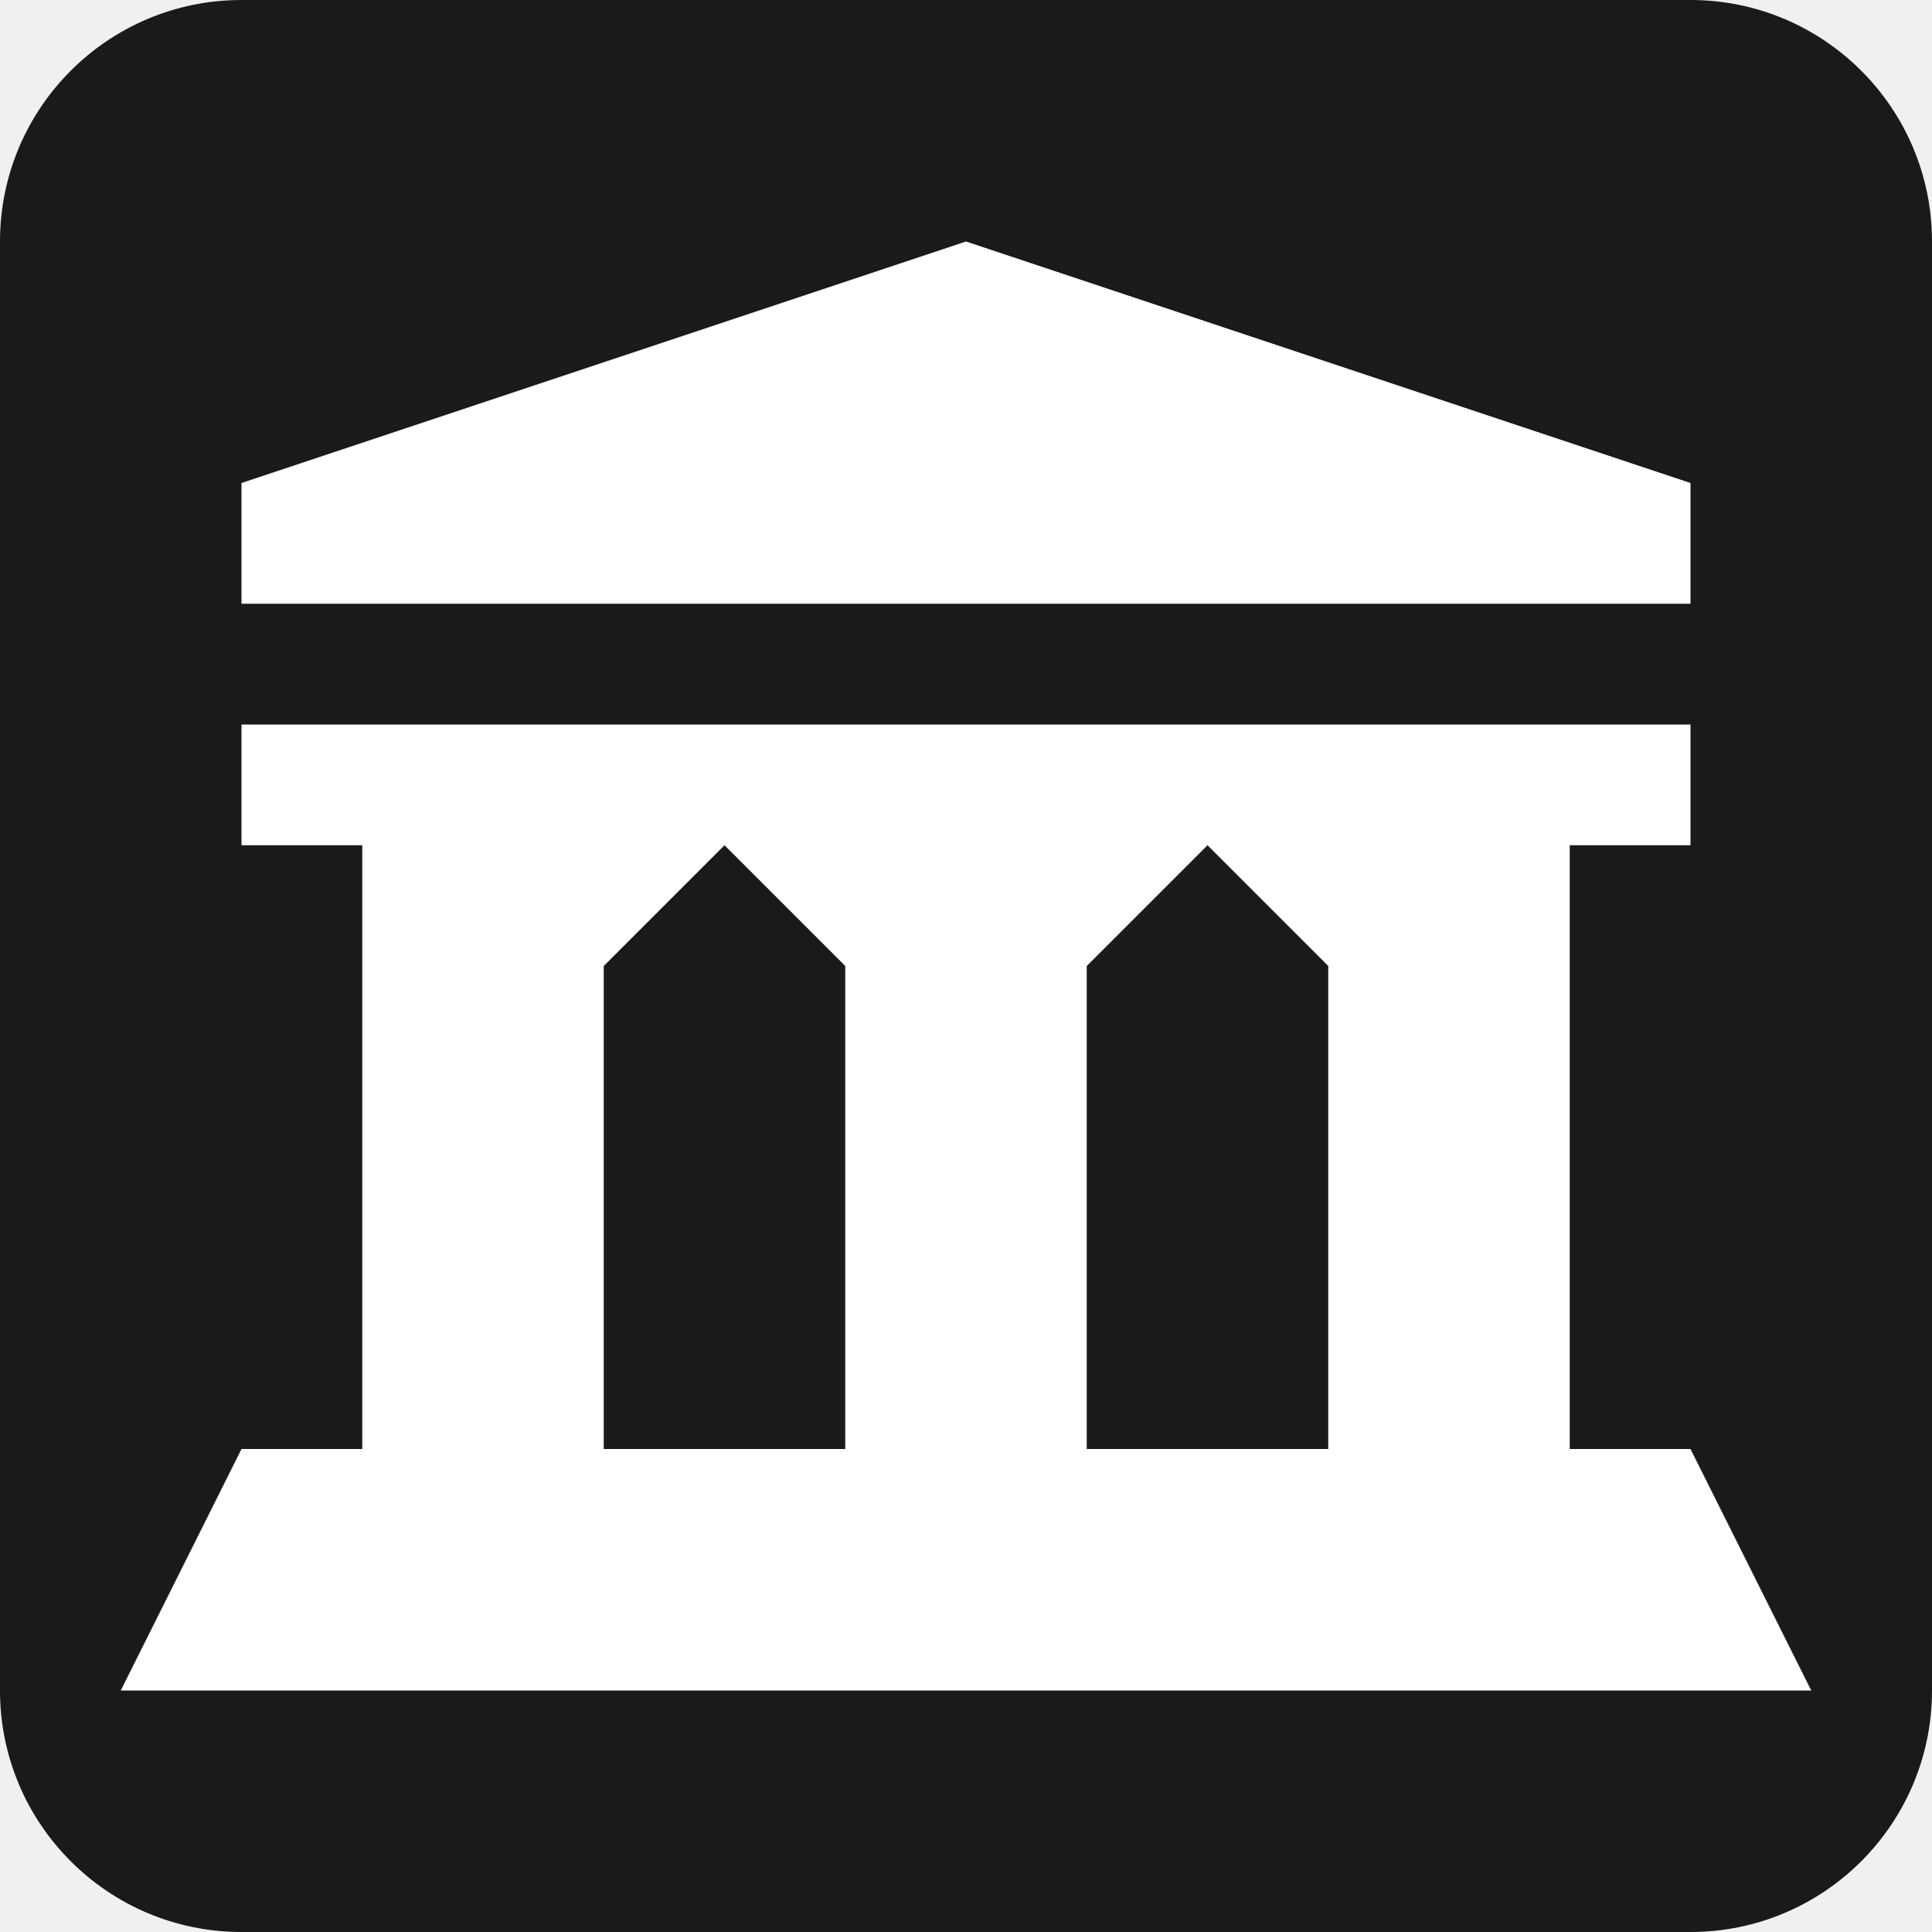
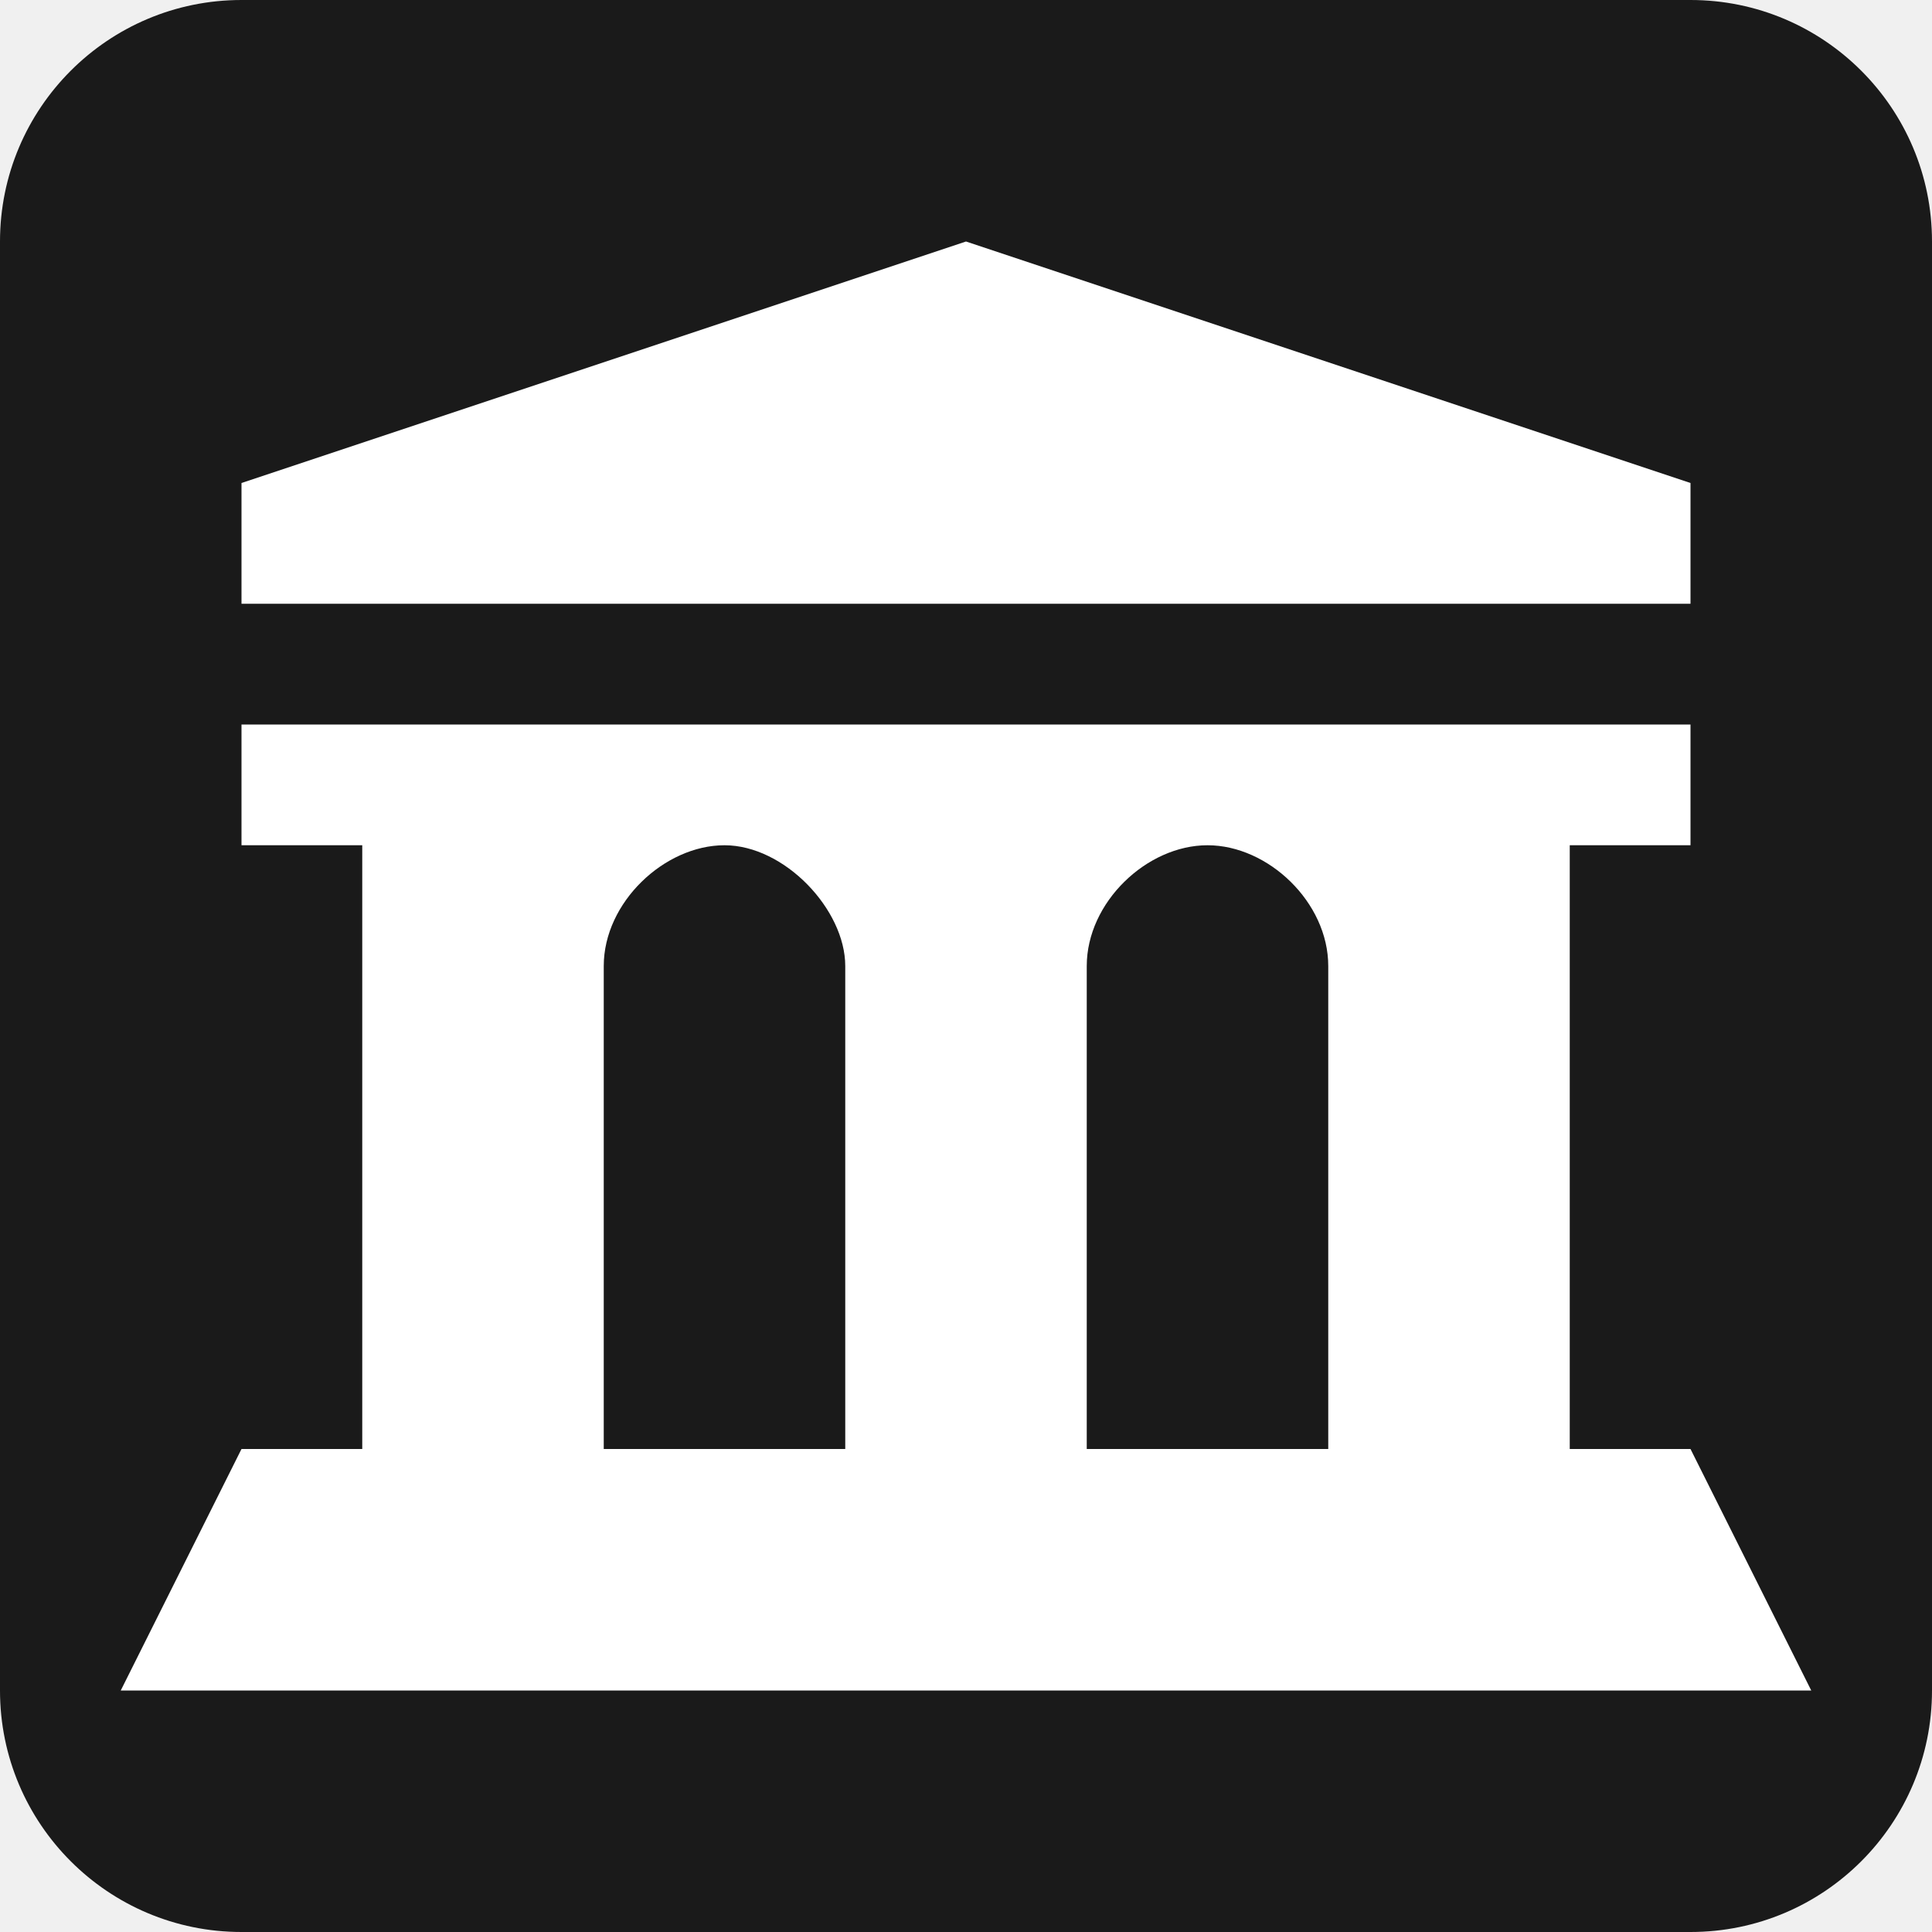
<svg xmlns="http://www.w3.org/2000/svg" version="1.1" width="100%" height="100%" viewBox="0 0 16 16" id="svg2">
-   <rect width="16" height="16" rx="2" ry="2" x="0" y="-2.3841858e-07" id="rect2985" style="fill:#1a1a1a;fill-opacity:1;stroke:none" />
-   <path d="M 8,2 2,4 2,5 14,5 14,4 z m -6,4 0,1 1,0 0,5 -1,0 -1,2 14,0 -1,-2 -1,0 0,-5 1,0 0,-1 z m 4,1 1,1 0,4 -2,0 0,-4 z m 4,0 1,1 0,4 -2,0 0,-4 z" id="path2988" style="fill:#ffffff;fill-opacity:1;stroke:none" />
+   <rect width="16" height="16" rx="2" ry="2" x="0" y="0" id="rect2985" style="fill:#1a1a1a;fill-opacity:1;stroke:none" />
+   <path d="M 8,2 2,4 2,5 14,5 14,4 z m -6,4 0,1 1,0 0,5 -1,0 -1,2 14,0 -1,-2 -1,0 0,-5 1,0 0,-1 z M 6,7 C 6.497,7 7,7.533 7,8 L 7,12 5,12 5,8 C 5,7.473 5.503,7 6,7 z m 4,0 c 0.503,0 1,0.473 1,1 l 0,4 -2,0 0,-4 C 9,7.473 9.497,7 10,7 z" id="path2988" style="fill:#ffffff;fill-opacity:1;stroke:none" />
</svg>
